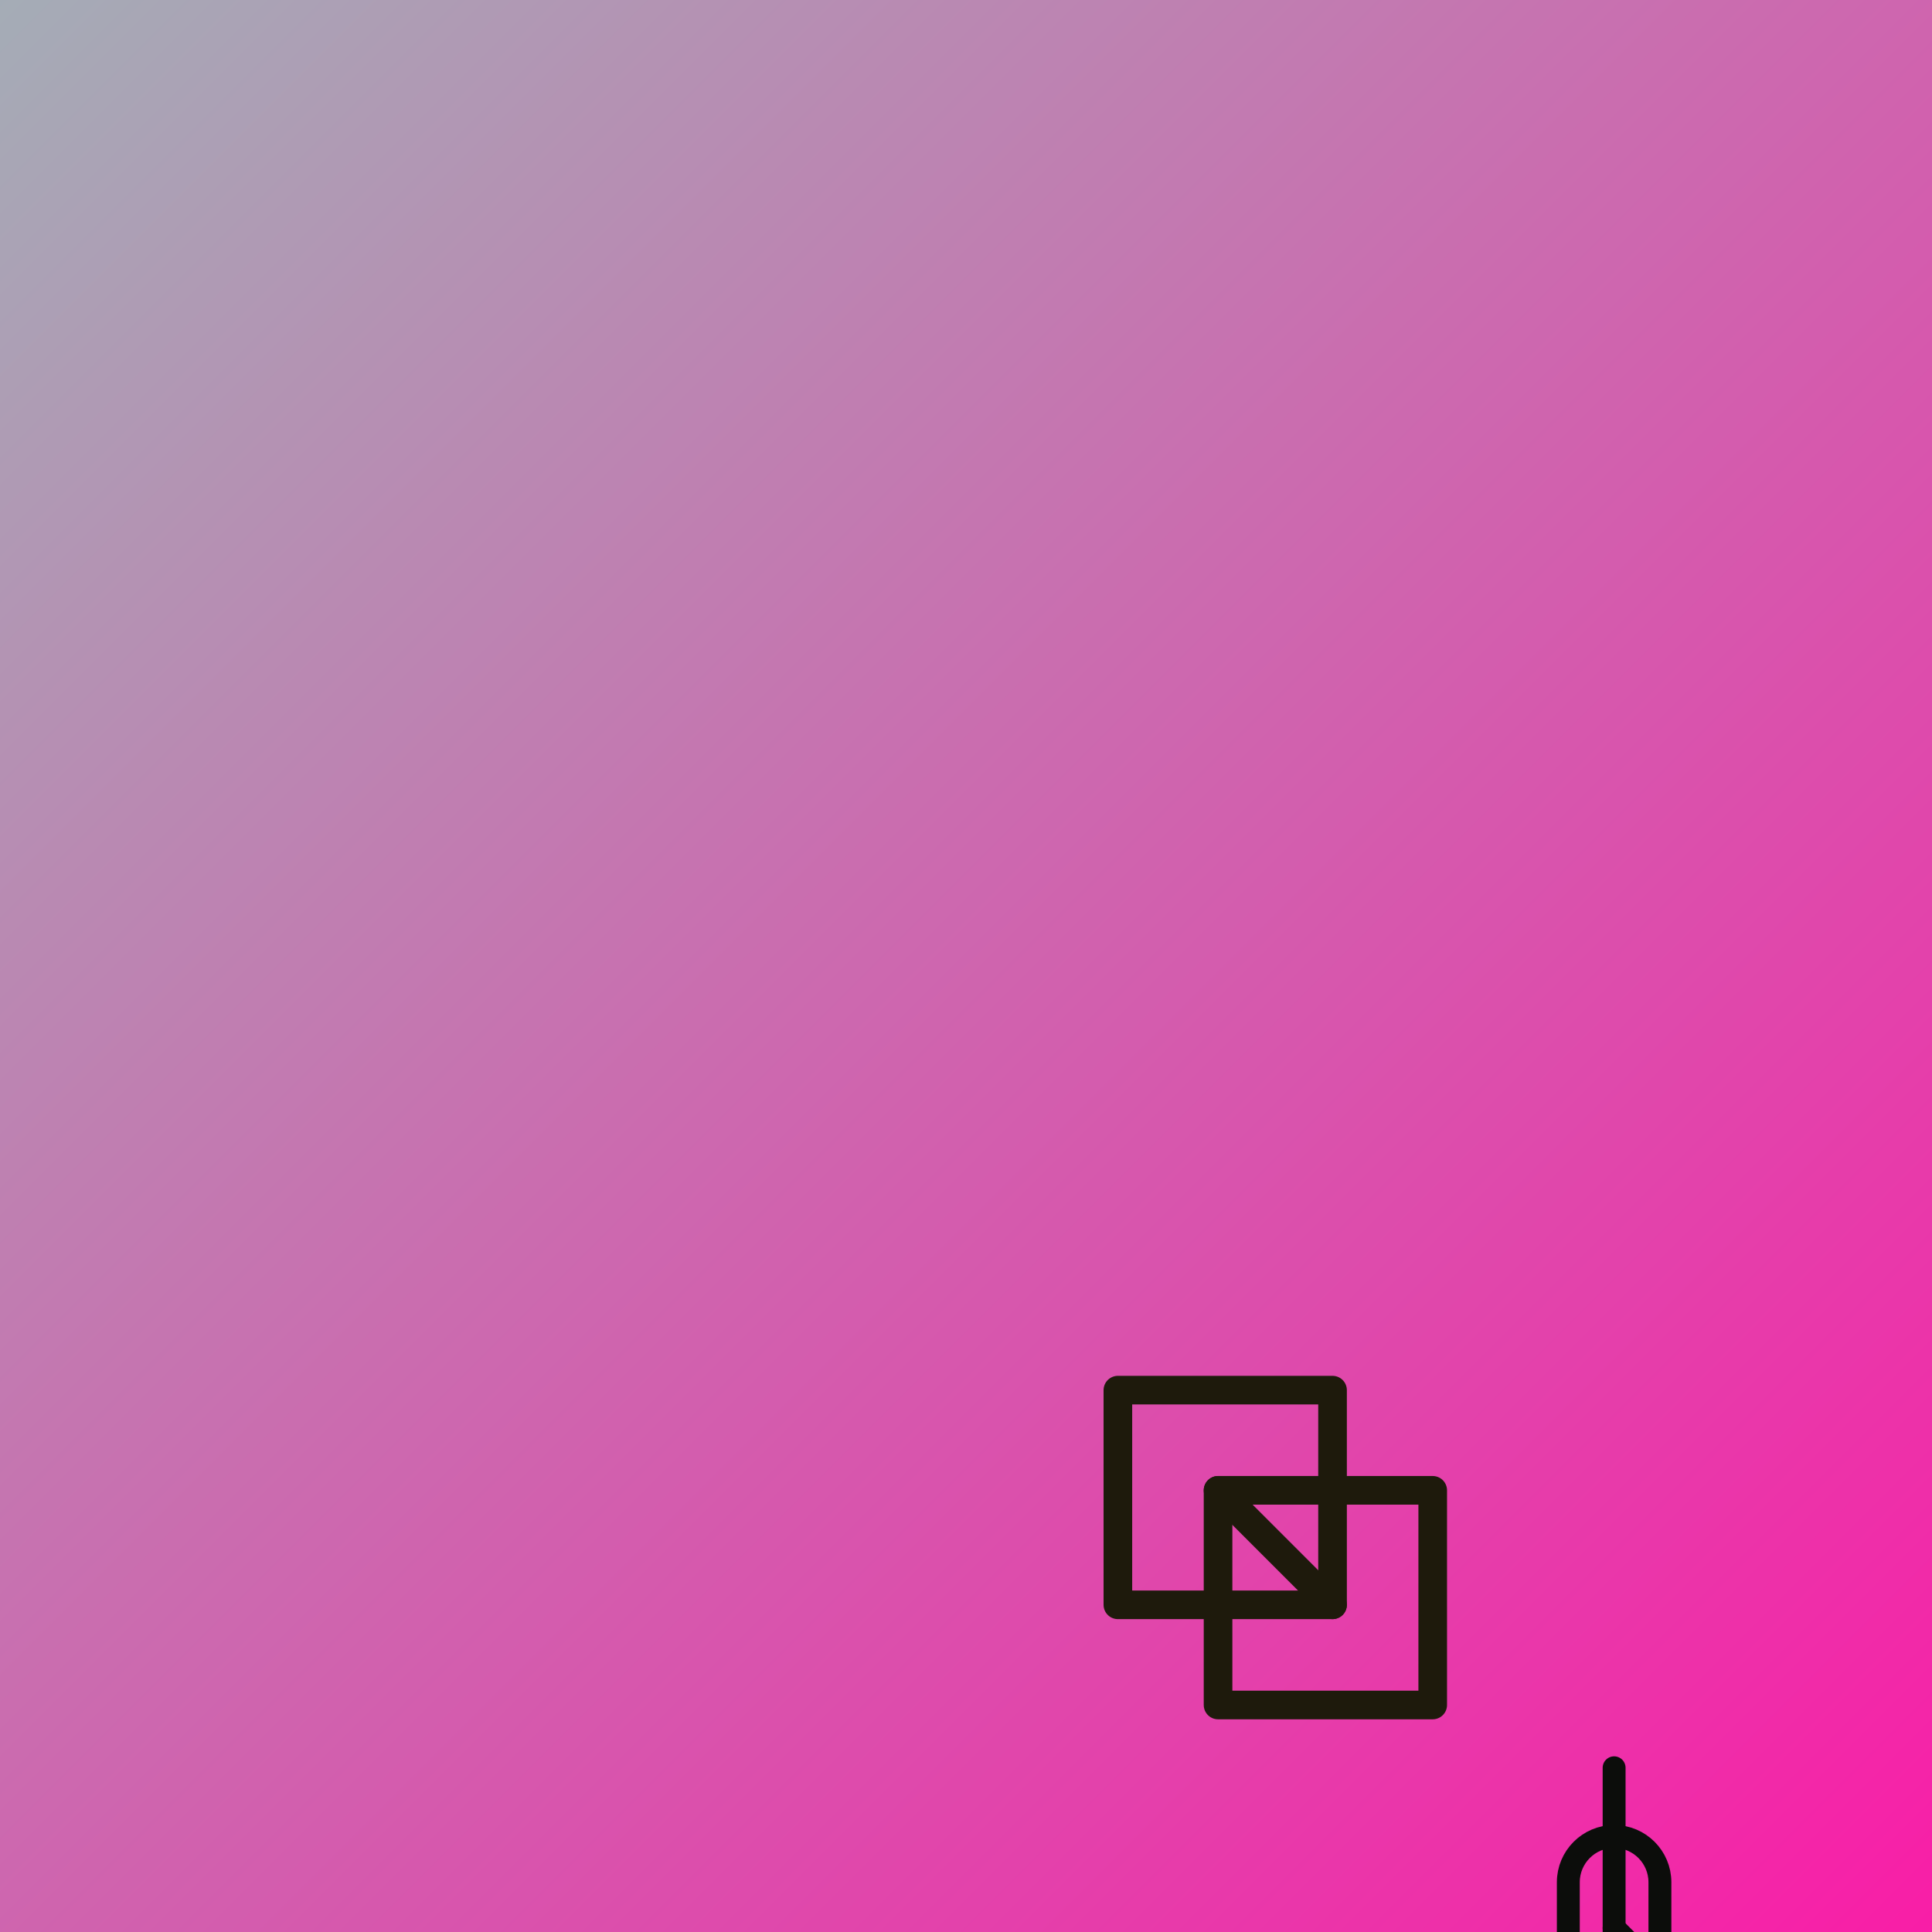
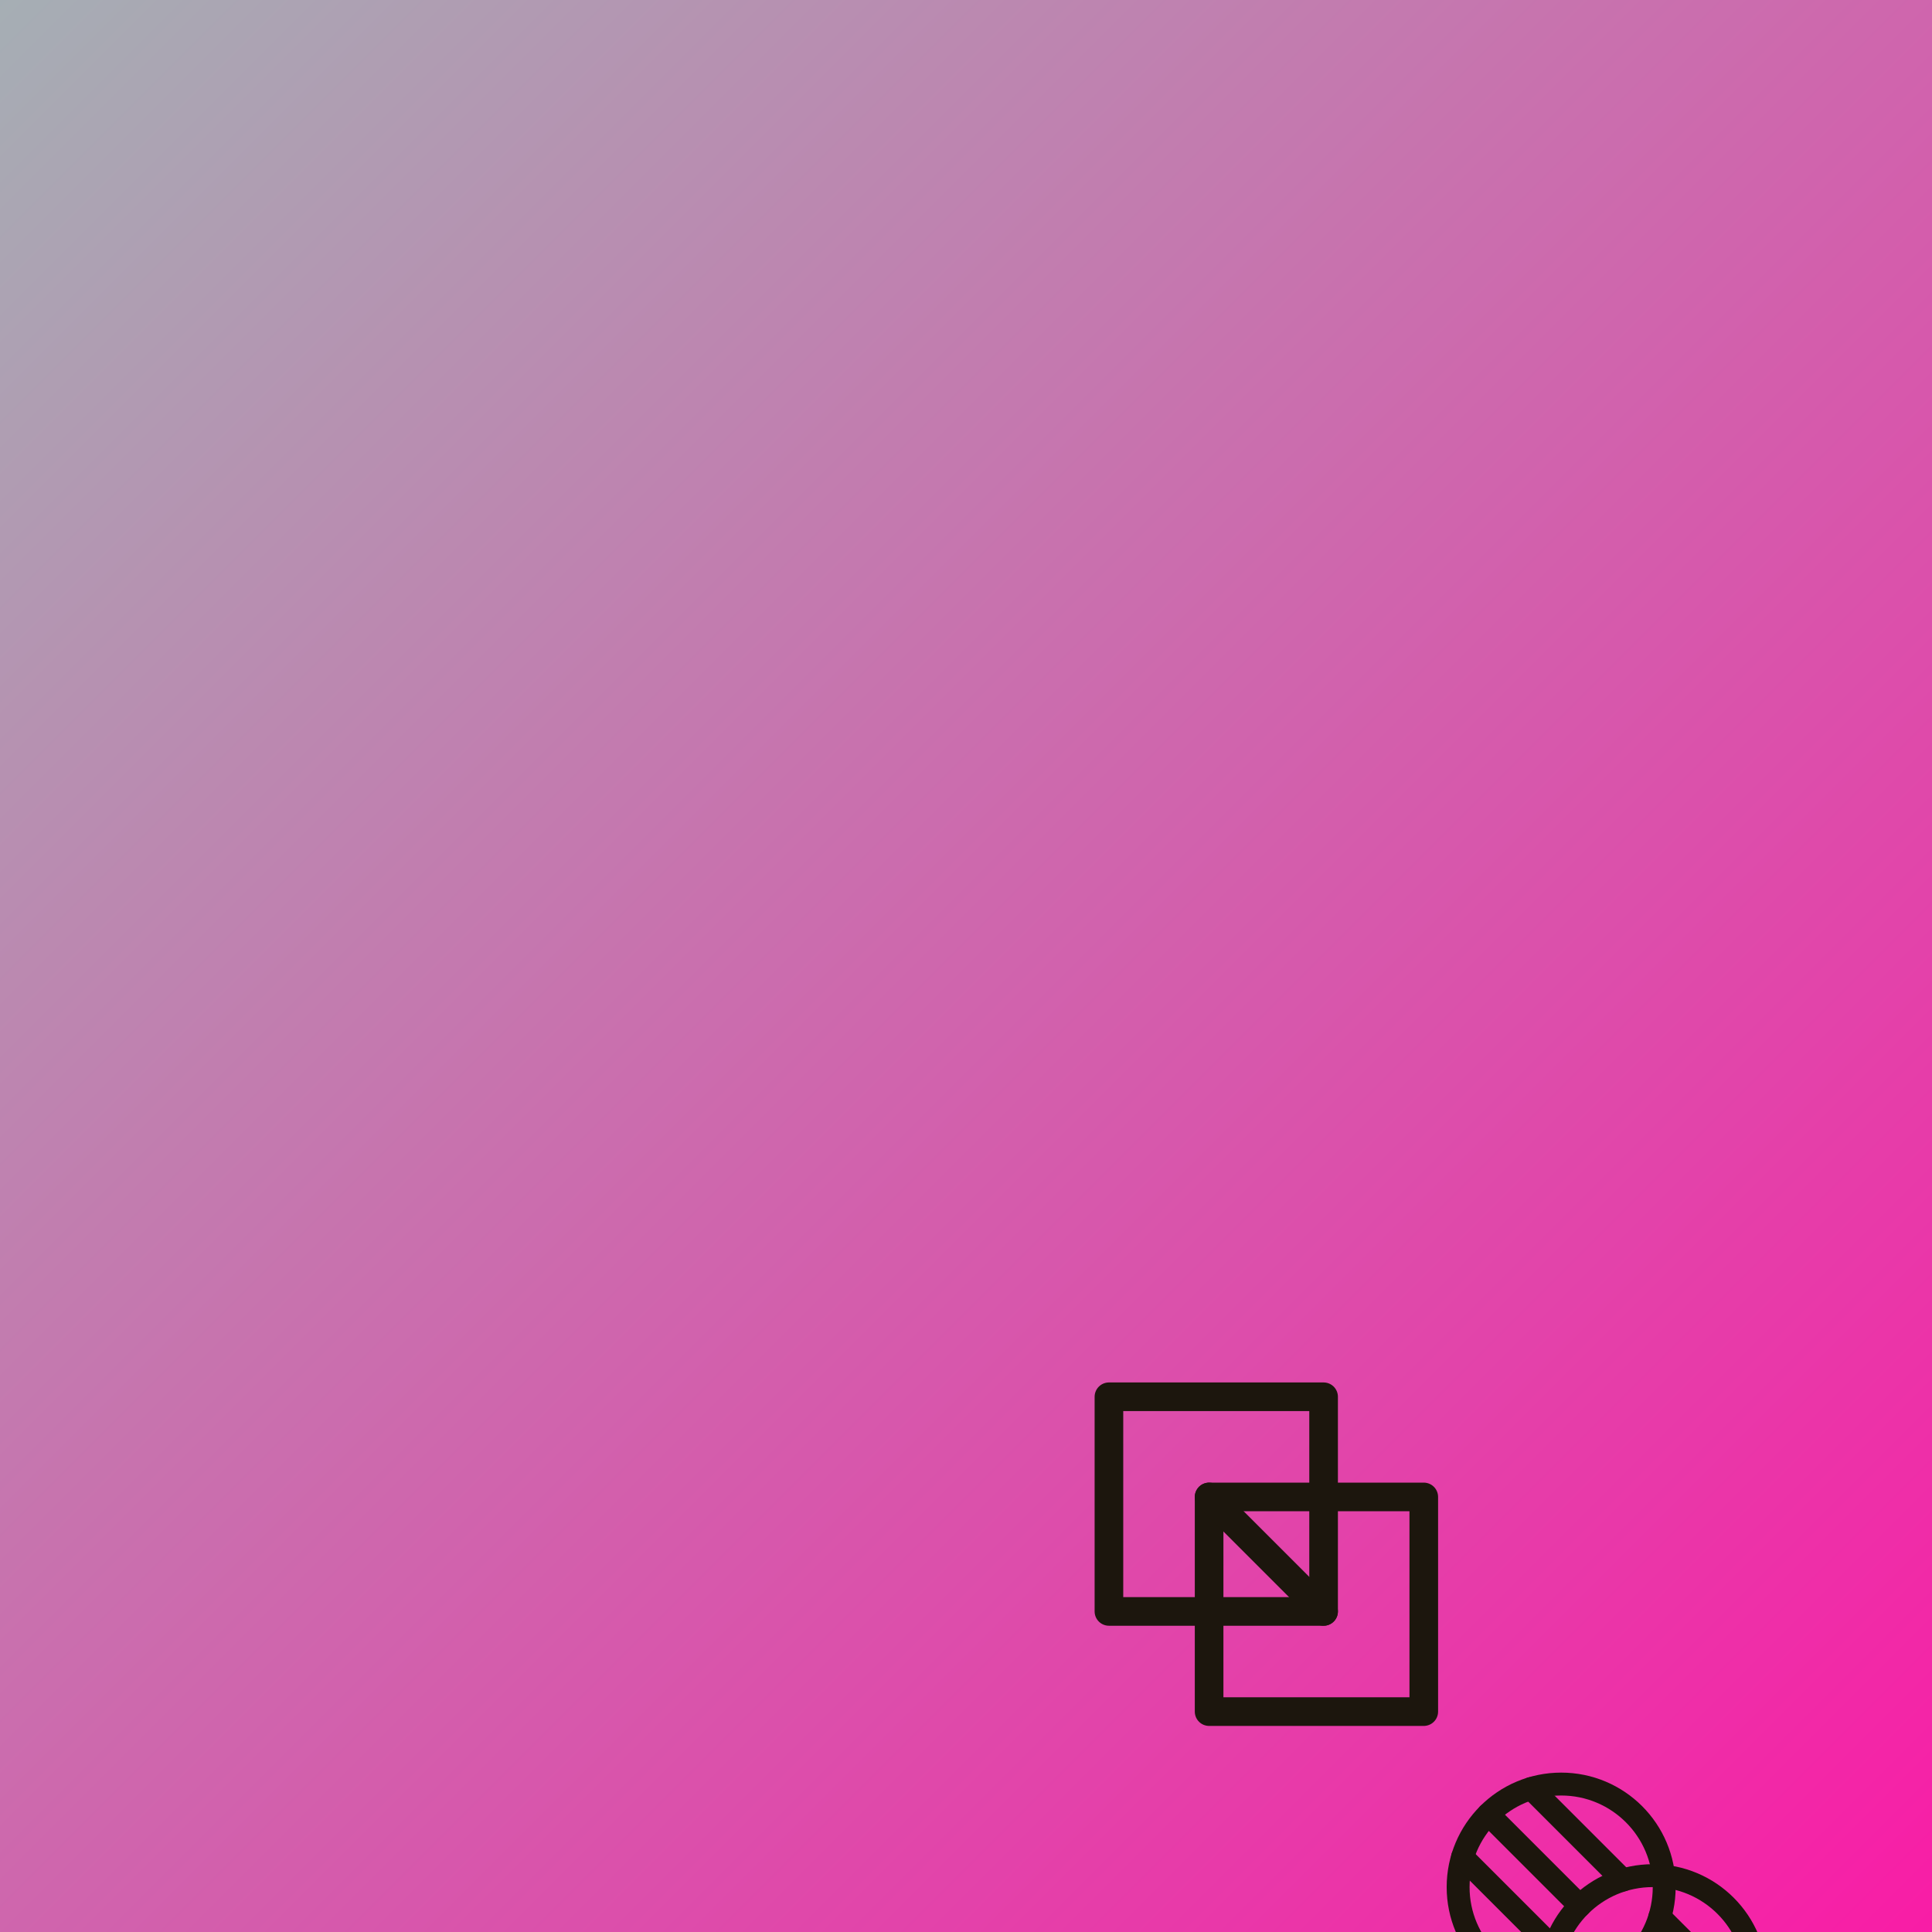
<svg xmlns="http://www.w3.org/2000/svg" width="1080" height="1080" viewBox="0 0 1080 1080">
  <defs>
    <linearGradient id="bg_gradient" x1="0%" y1="0%" x2="100%" y2="100%">
-       <stop offset="0%" stop-color="#a4adb6" stop-opacity="1" />
-       <stop offset="100%" stop-color="#f91da7" stop-opacity="1" />
+       <stop offset="0%" stop-color="#a5afb4" stop-opacity="1" />
+       <stop offset="100%" stop-color="#f91ca6" stop-opacity="1" />
    </linearGradient>
-     <mask id="content-mask-509888">
-       <rect x="0" y="0" width="141" height="141" rx="26" ry="26" fill="white" />
-     </mask>
  </defs>
  <rect x="0" y="0" width="100%" height="100%" fill="url(#bg_gradient)" />
-   <g transform="matrix(0.8 0 0 0.8 799.9 975.4)">
+   <g transform="matrix(1 0 0 1 579.9 740.8)">
    <g>
-       <line x1="128" y1="16" x2="128" y2="240" fill="none" stroke="#0c0d0b" stroke-linecap="round" stroke-linejoin="round" stroke-width="16" />
-       <path d="M160,160,128,128,192,208,160,160" fill="none" stroke="#0c0d0b" stroke-linecap="round" stroke-linejoin="round" stroke-width="16" />
-       <path d="M96,96a32,32,0,0,1,64,0v56a56,56,0,0,1-64,0Z" fill="none" stroke="#0c0d0b" stroke-linecap="round" stroke-linejoin="round" stroke-width="16" />
+       <rect x="40" y="40" width="120" height="120" fill="none" stroke="#1c160d" stroke-linecap="round" stroke-linejoin="round" stroke-width="16" />
+       <rect x="96" y="96" width="120" height="120" fill="none" stroke="#1c160d" stroke-linecap="round" stroke-linejoin="round" stroke-width="16" />
+       <line x1="96" y1="96" x2="160" y2="160" fill="none" stroke="#1c160d" stroke-linecap="round" stroke-linejoin="round" stroke-width="16" />
    </g>
  </g>
-   <g transform="matrix(1 0 0 1 584.9 737.1)">
+   <g transform="matrix(0.8 0 0 0.8 795.9 978.1)">
    <g>
-       <rect x="40" y="40" width="120" height="120" fill="none" stroke="#1e1a0c" stroke-linecap="round" stroke-linejoin="round" stroke-width="16" />
-       <rect x="96" y="96" width="120" height="120" fill="none" stroke="#1e1a0c" stroke-linecap="round" stroke-linejoin="round" stroke-width="16" />
-       <line x1="96" y1="96" x2="160" y2="160" fill="none" stroke="#1e1a0c" stroke-linecap="round" stroke-linejoin="round" stroke-width="16" />
+       <circle cx="96" cy="96" r="72" fill="none" stroke="#1c160d" stroke-linecap="round" stroke-linejoin="round" stroke-width="16" />
+       <circle cx="160" cy="160" r="72" fill="none" stroke="#1c160d" stroke-linecap="round" stroke-linejoin="round" stroke-width="16" />
+       <line x1="164.91" y1="116.91" x2="228.91" y2="180.91" fill="none" stroke="#1c160d" stroke-linecap="round" stroke-linejoin="round" stroke-width="16" />
+       <line x1="146.91" y1="146.91" x2="210.91" y2="210.91" fill="none" stroke="#1c160d" stroke-linecap="round" stroke-linejoin="round" stroke-width="16" />
+       <line x1="116.91" y1="164.91" x2="180.91" y2="228.91" fill="none" stroke="#1c160d" stroke-linecap="round" stroke-linejoin="round" stroke-width="16" />
+       <line x1="75.09" y1="27.09" x2="139.09" y2="91.09" fill="none" stroke="#1c160d" stroke-linecap="round" stroke-linejoin="round" stroke-width="16" />
+       <line x1="45.09" y1="45.09" x2="109.09" y2="109.09" fill="none" stroke="#1c160d" stroke-linecap="round" stroke-linejoin="round" stroke-width="16" />
+       <line x1="27.08" y1="75.08" x2="91.08" y2="139.08" fill="none" stroke="#1c160d" stroke-linecap="round" stroke-linejoin="round" stroke-width="16" />
    </g>
  </g>
</svg>
